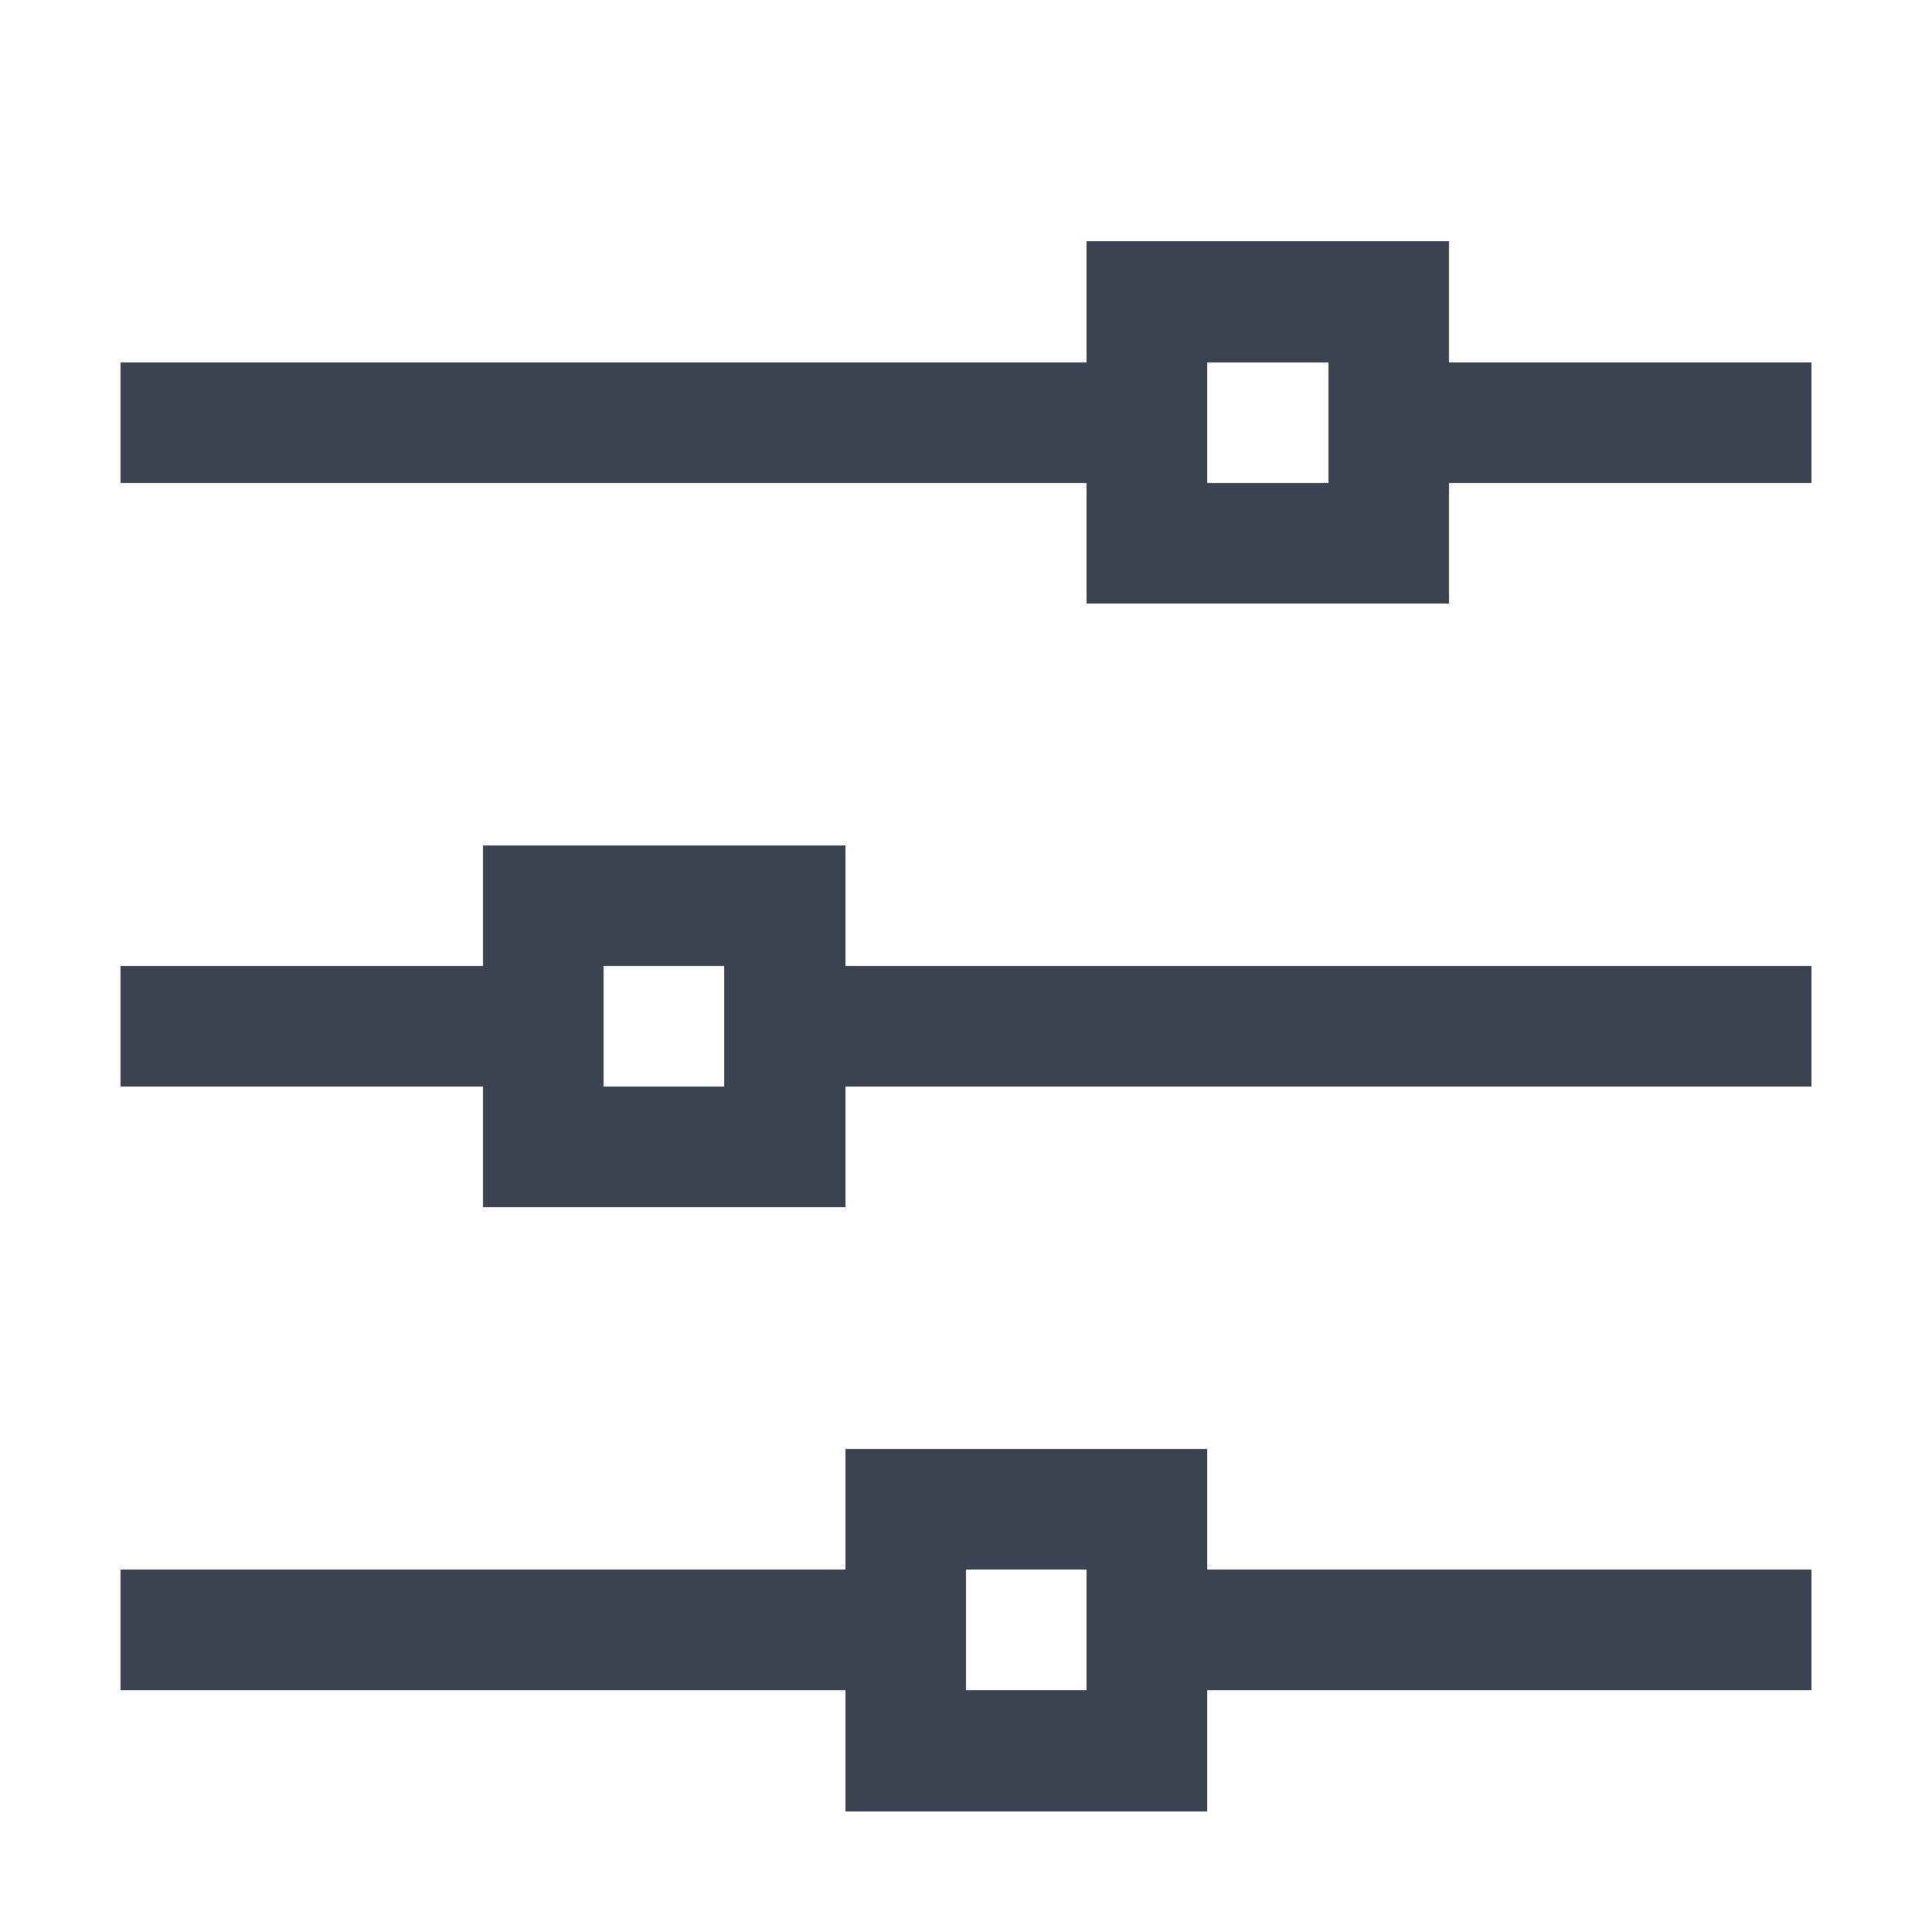
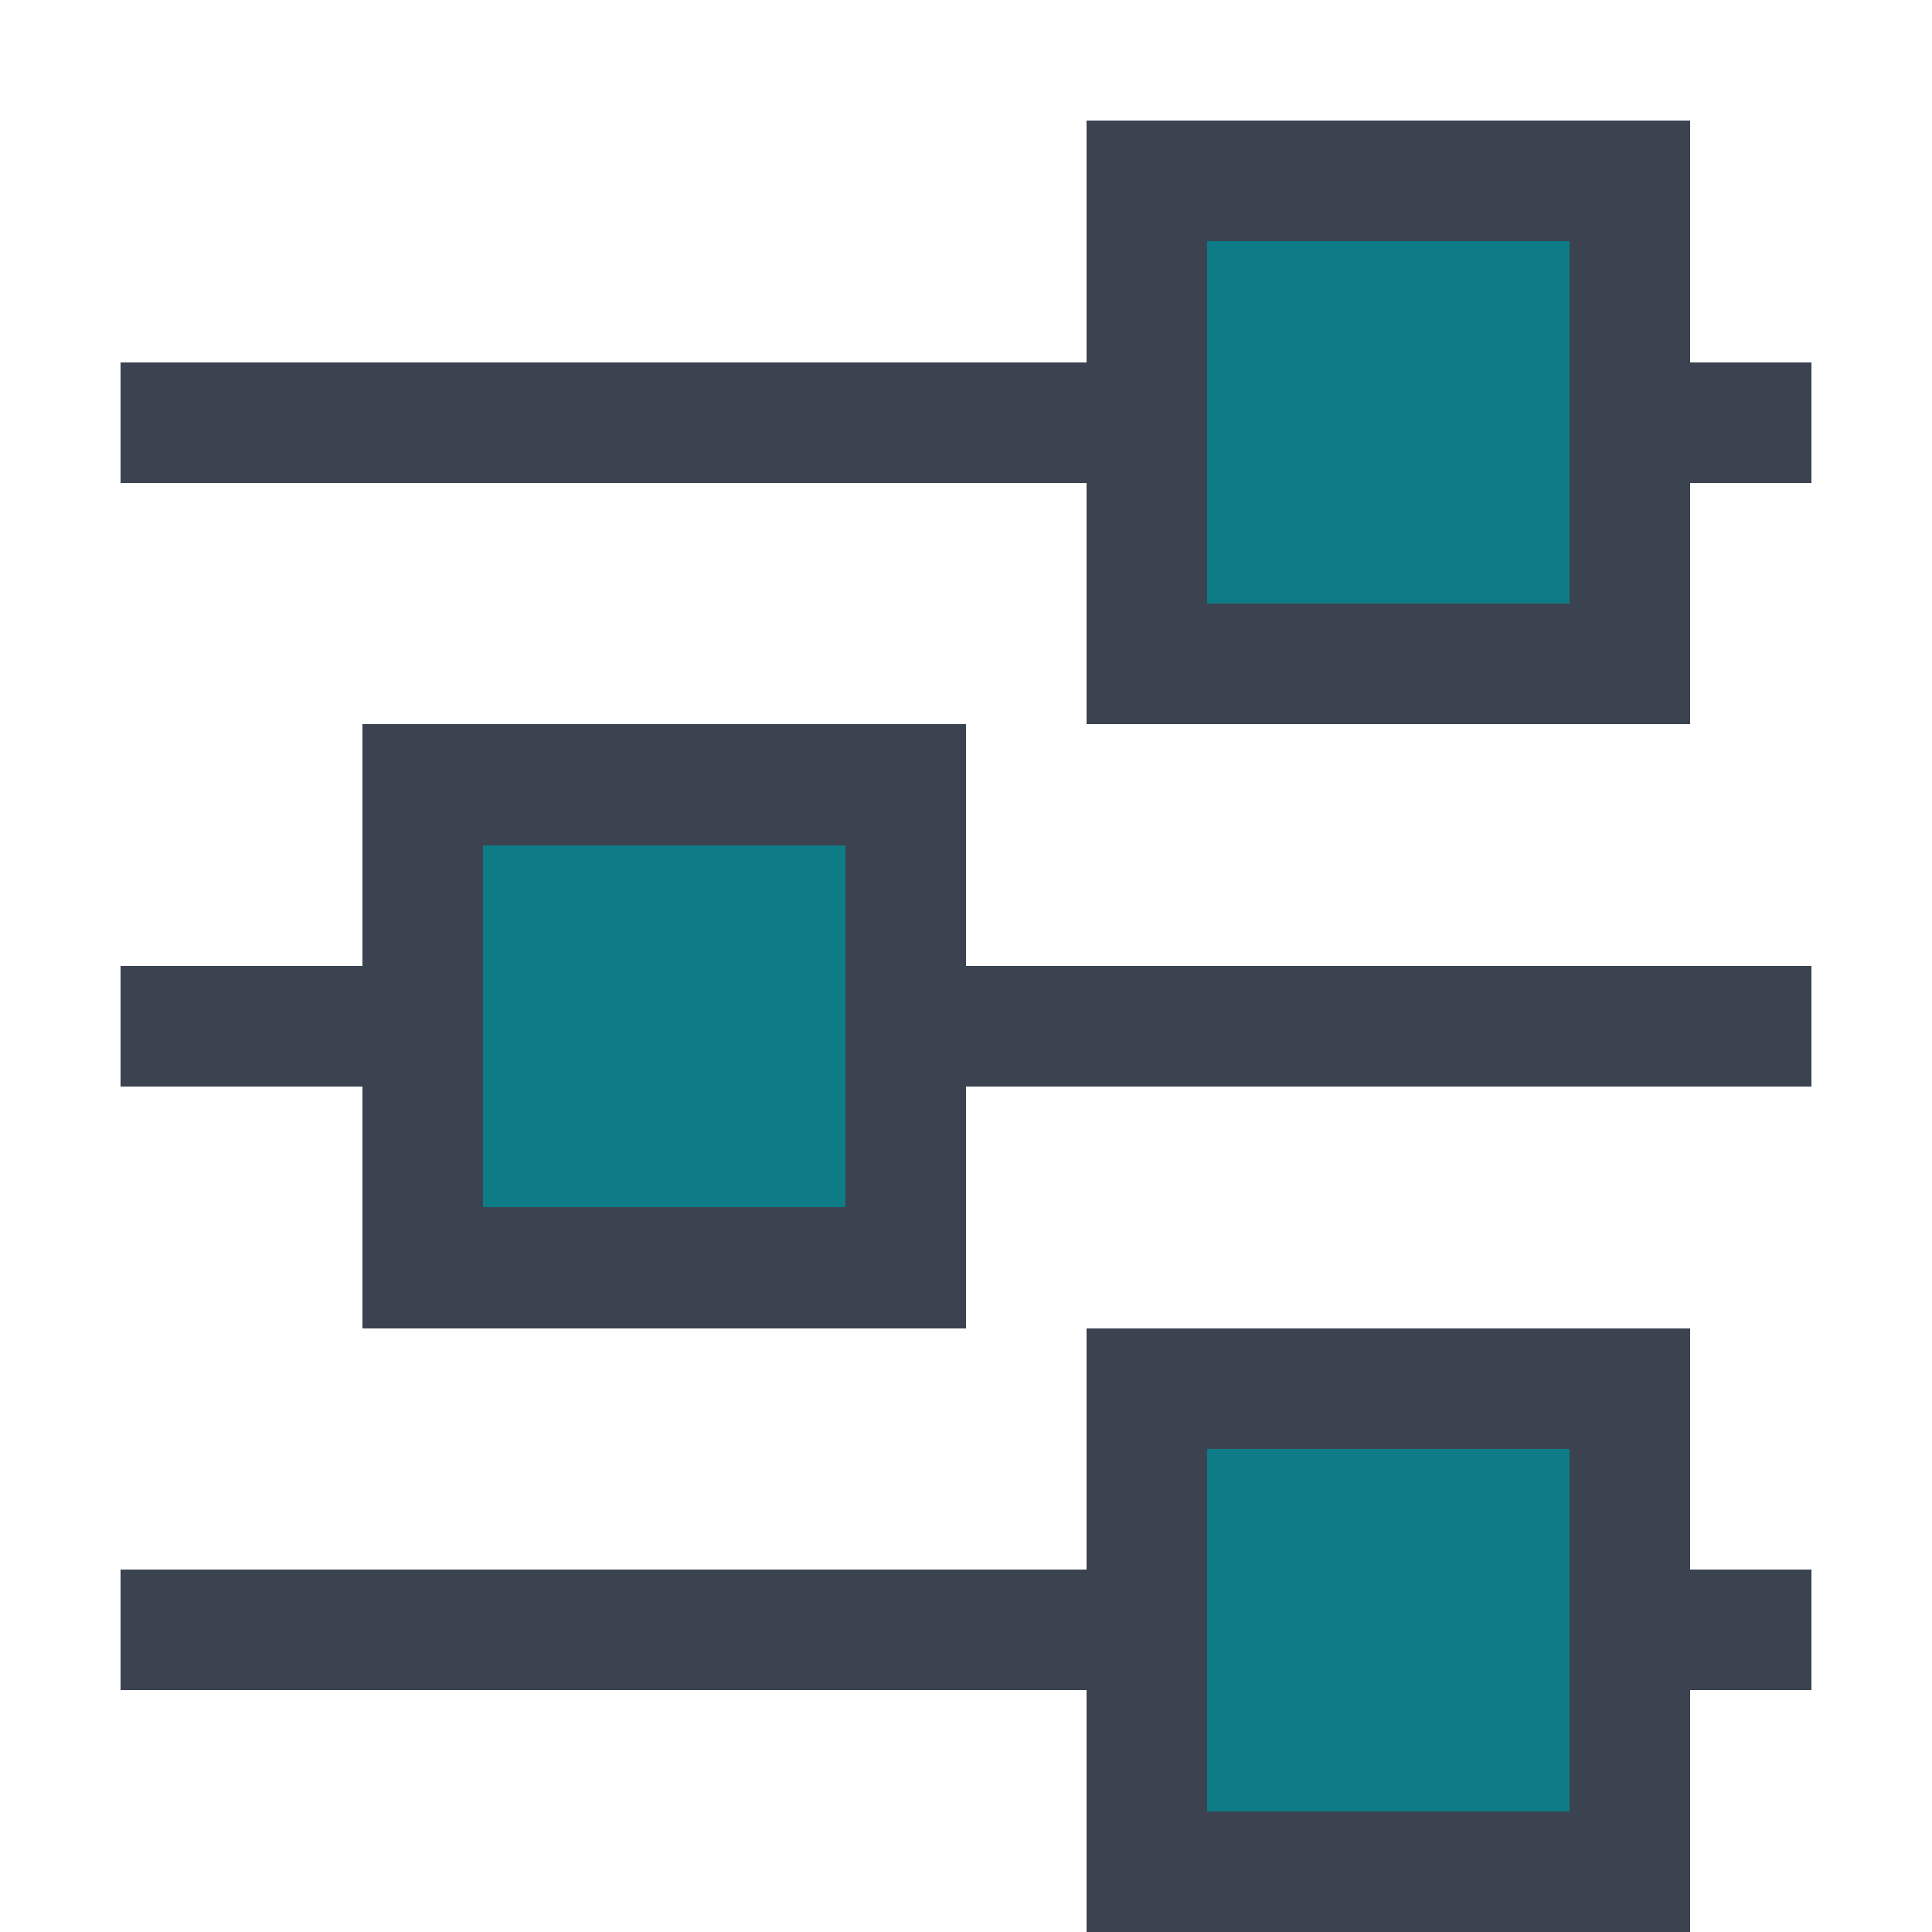
- <svg xmlns="http://www.w3.org/2000/svg" width="16" height="16" viewBox="0 0 16 16" fill="none" stroke="#3B4350" stroke-width="1" stroke-linecap="square" stroke-linejoin="miter" shape-rendering="crispEdges">
-   <line x1="1.5" y1="3.5" x2="8.5" y2="3.5" />
-   <rect x="9.5" y="2.5" width="2" height="2" />
-   <line x1="12.5" y1="3.5" x2="14.5" y2="3.5" />
-   <line x1="1.5" y1="8.5" x2="3.5" y2="8.5" />
-   <rect x="4.5" y="7.5" width="2" height="2" />
-   <line x1="7.5" y1="8.5" x2="14.5" y2="8.5" />
-   <line x1="1.5" y1="13.5" x2="6.5" y2="13.5" />
-   <rect x="7.5" y="12.5" width="2" height="2" />
-   <line x1="10.5" y1="13.5" x2="14.5" y2="13.5" />
+ <svg xmlns="http://www.w3.org/2000/svg" width="16" height="16" viewBox="0 0 16 16" shape-rendering="crispEdges">
+   <path d="M1 3.5H15M1 8.5H15M1 13.5H15" fill="none" stroke="#3B4350" stroke-width="1" />
+   <rect x="9.5" y="1.5" width="4" height="4" fill="#0E7C86" stroke="#3B4350" stroke-width="1" />
+   <rect x="3.5" y="6.5" width="4" height="4" fill="#0E7C86" stroke="#3B4350" stroke-width="1" />
+   <rect x="9.5" y="11.5" width="4" height="4" fill="#0E7C86" stroke="#3B4350" stroke-width="1" />
</svg>
